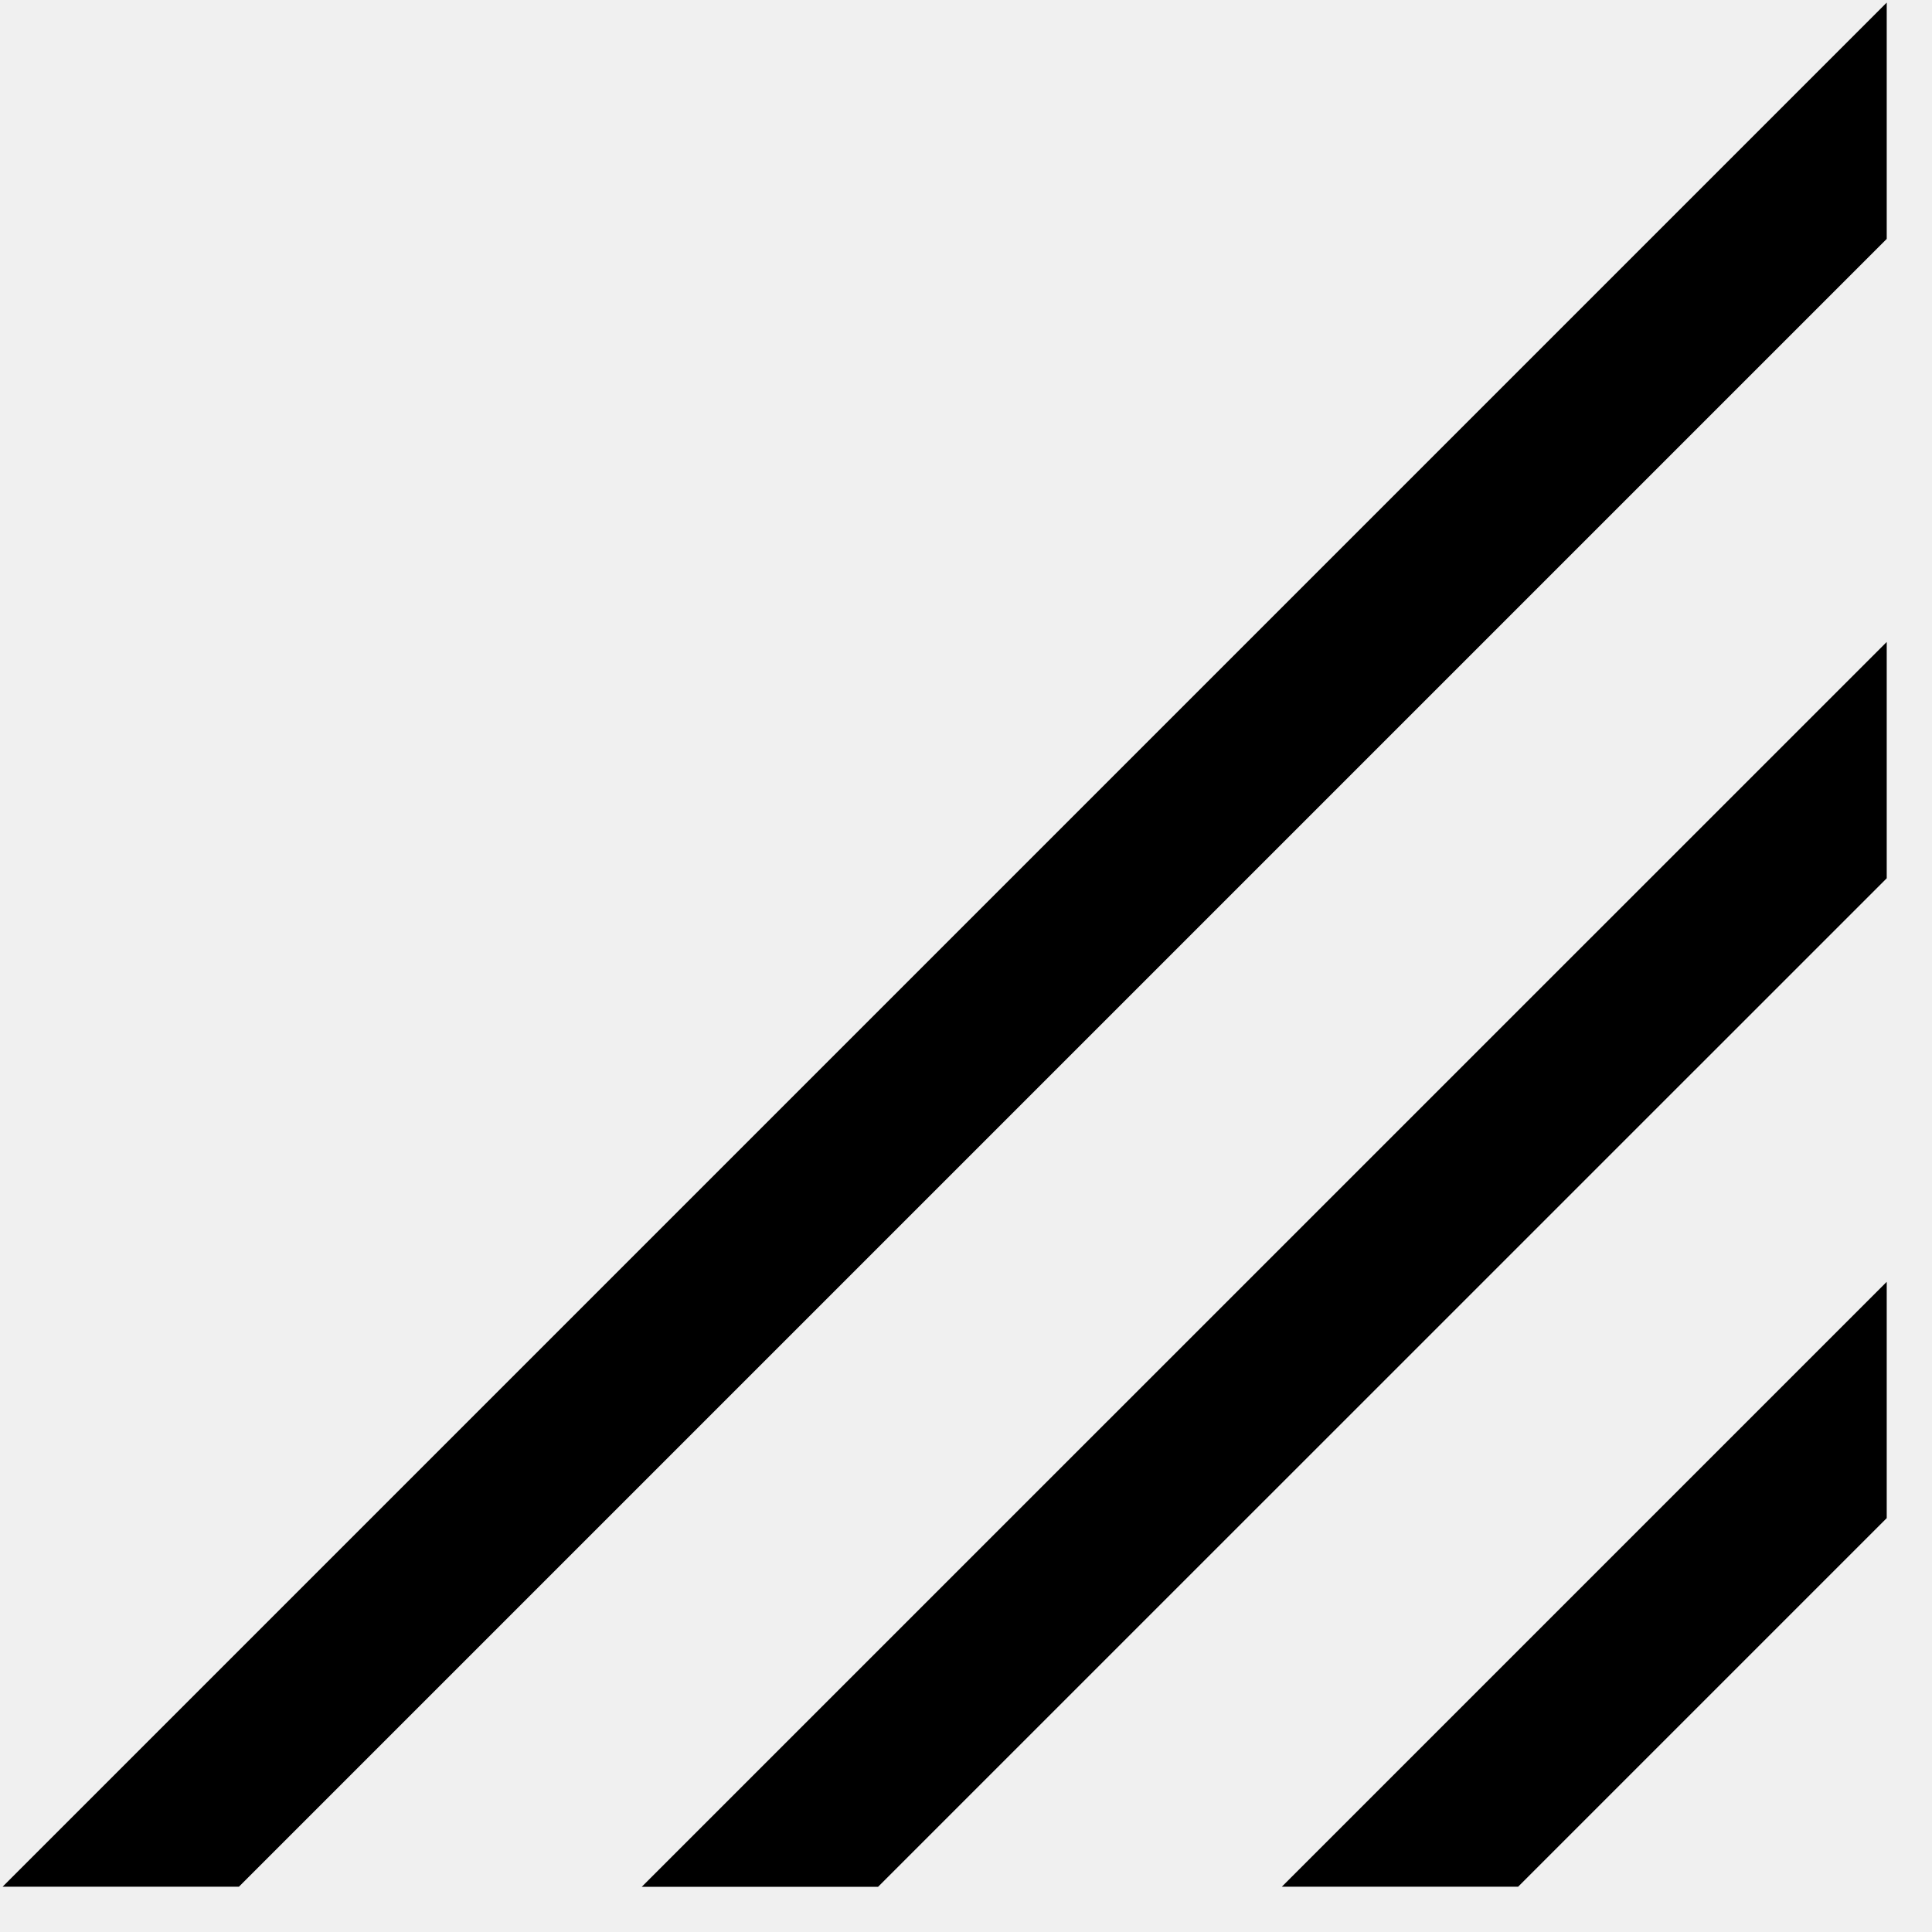
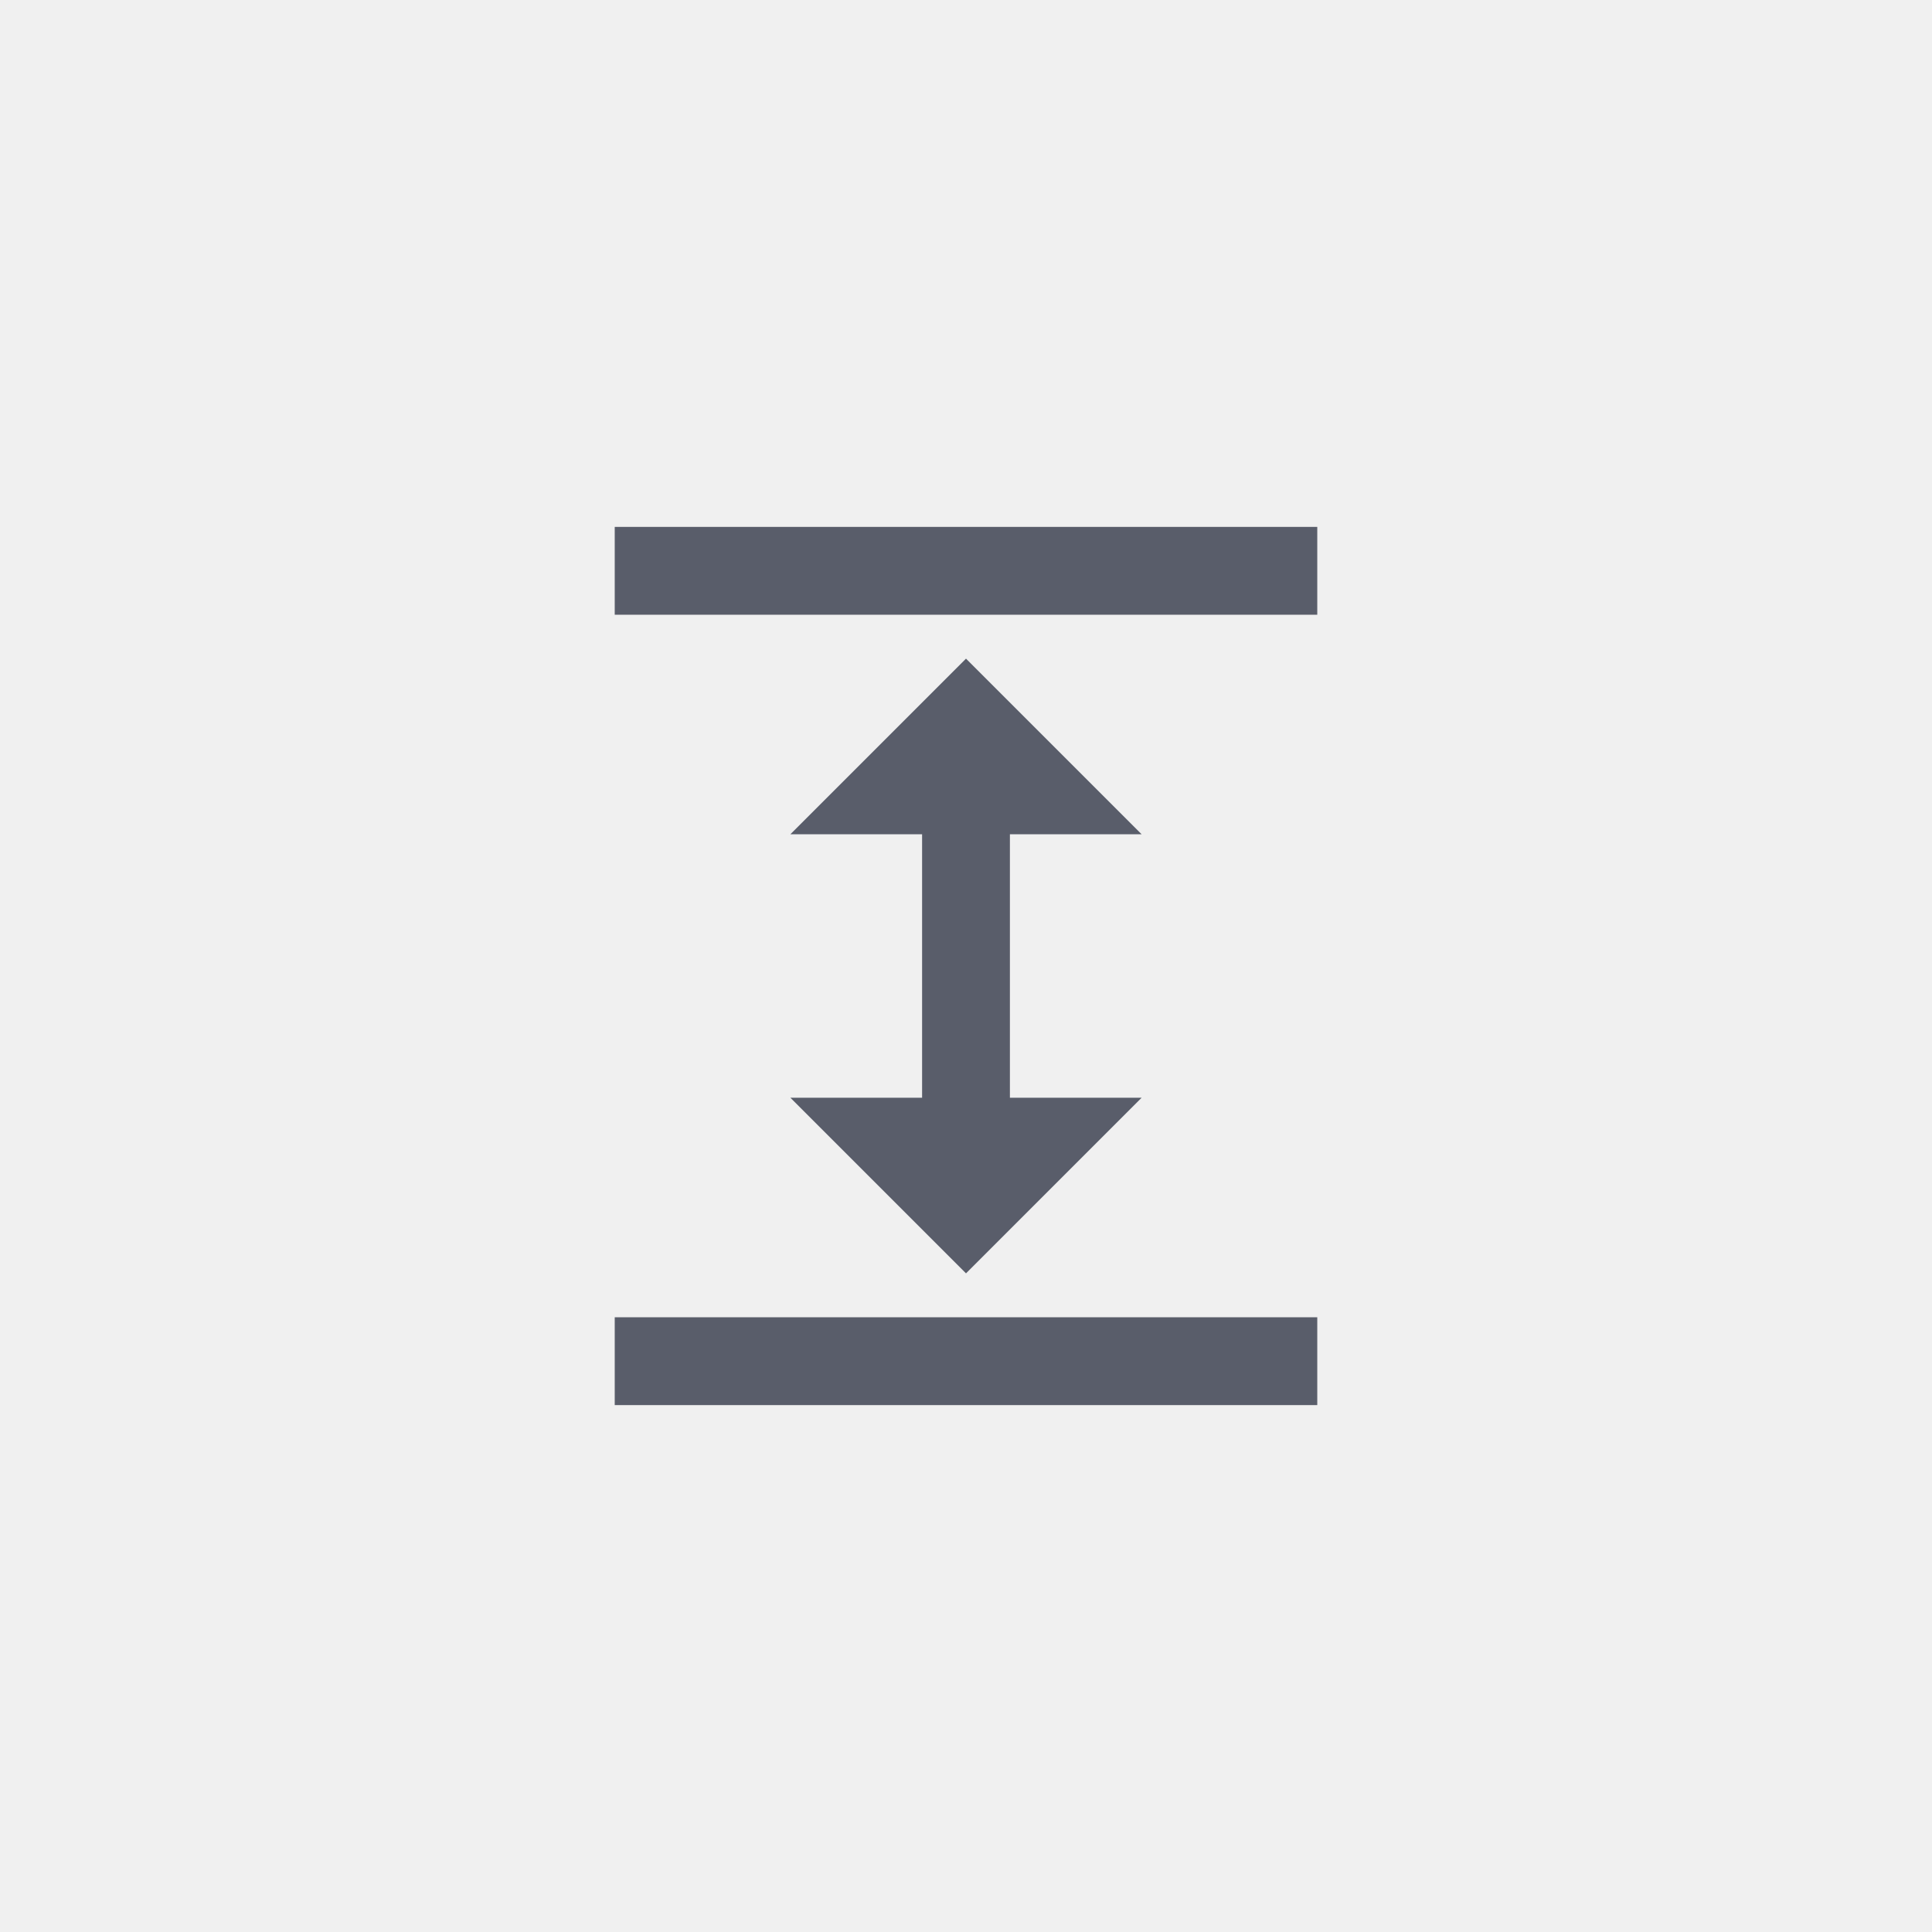
- <svg xmlns="http://www.w3.org/2000/svg" width="16" height="16" viewBox="0 0 16 16" fill="none">
-   <g clip-path="url(#clip0_248_18560)">
-     <path d="M12.469 15.375L15.375 12.469V11.219L11.219 15.375H12.469Z" fill="black" stroke="black" stroke-width="0.5" />
-     <path d="M7.168 15.376L15.375 7.17V5.92L5.918 15.376H7.168Z" fill="black" stroke="black" stroke-width="0.5" />
-     <path d="M0.625 15.375H1.875L15.375 1.875V0.625L0.625 15.375Z" fill="black" stroke="black" stroke-width="0.5" />
-   </g>
+ <svg xmlns="http://www.w3.org/2000/svg" width="44" height="44" viewBox="0 0 44 44" fill="none">
  <defs>
-     <clipPath id="clip0_248_18560">
-       <rect width="16" height="16" fill="white" />
+     <clipPath id="clip695_8578">
+       <rect id="Icon/arrow-expand-vertical/24" width="24" height="24" transform="translate(10 10)" fill="white" fill-opacity="0" />
    </clipPath>
  </defs>
+   <rect id="Icon/arrow-expand-vertical/24" width="24" height="24" transform="translate(10 10)" fill="#FFFFFF" fill-opacity="0" />
+   <g clip-path="url(#clip695_8578)">
+     <path id="Vector" d="M23 19L23 25L26 25L22 29L18 25L21 25L21 19L18 19L22 15L26 19L23 19ZM14 12L30 12L30 14L14 14L14 12ZM14 30L30 30L30 32L14 32L14 30Z" fill="#595D6A" fill-opacity="1" fill-rule="nonzero" />
+   </g>
</svg>
